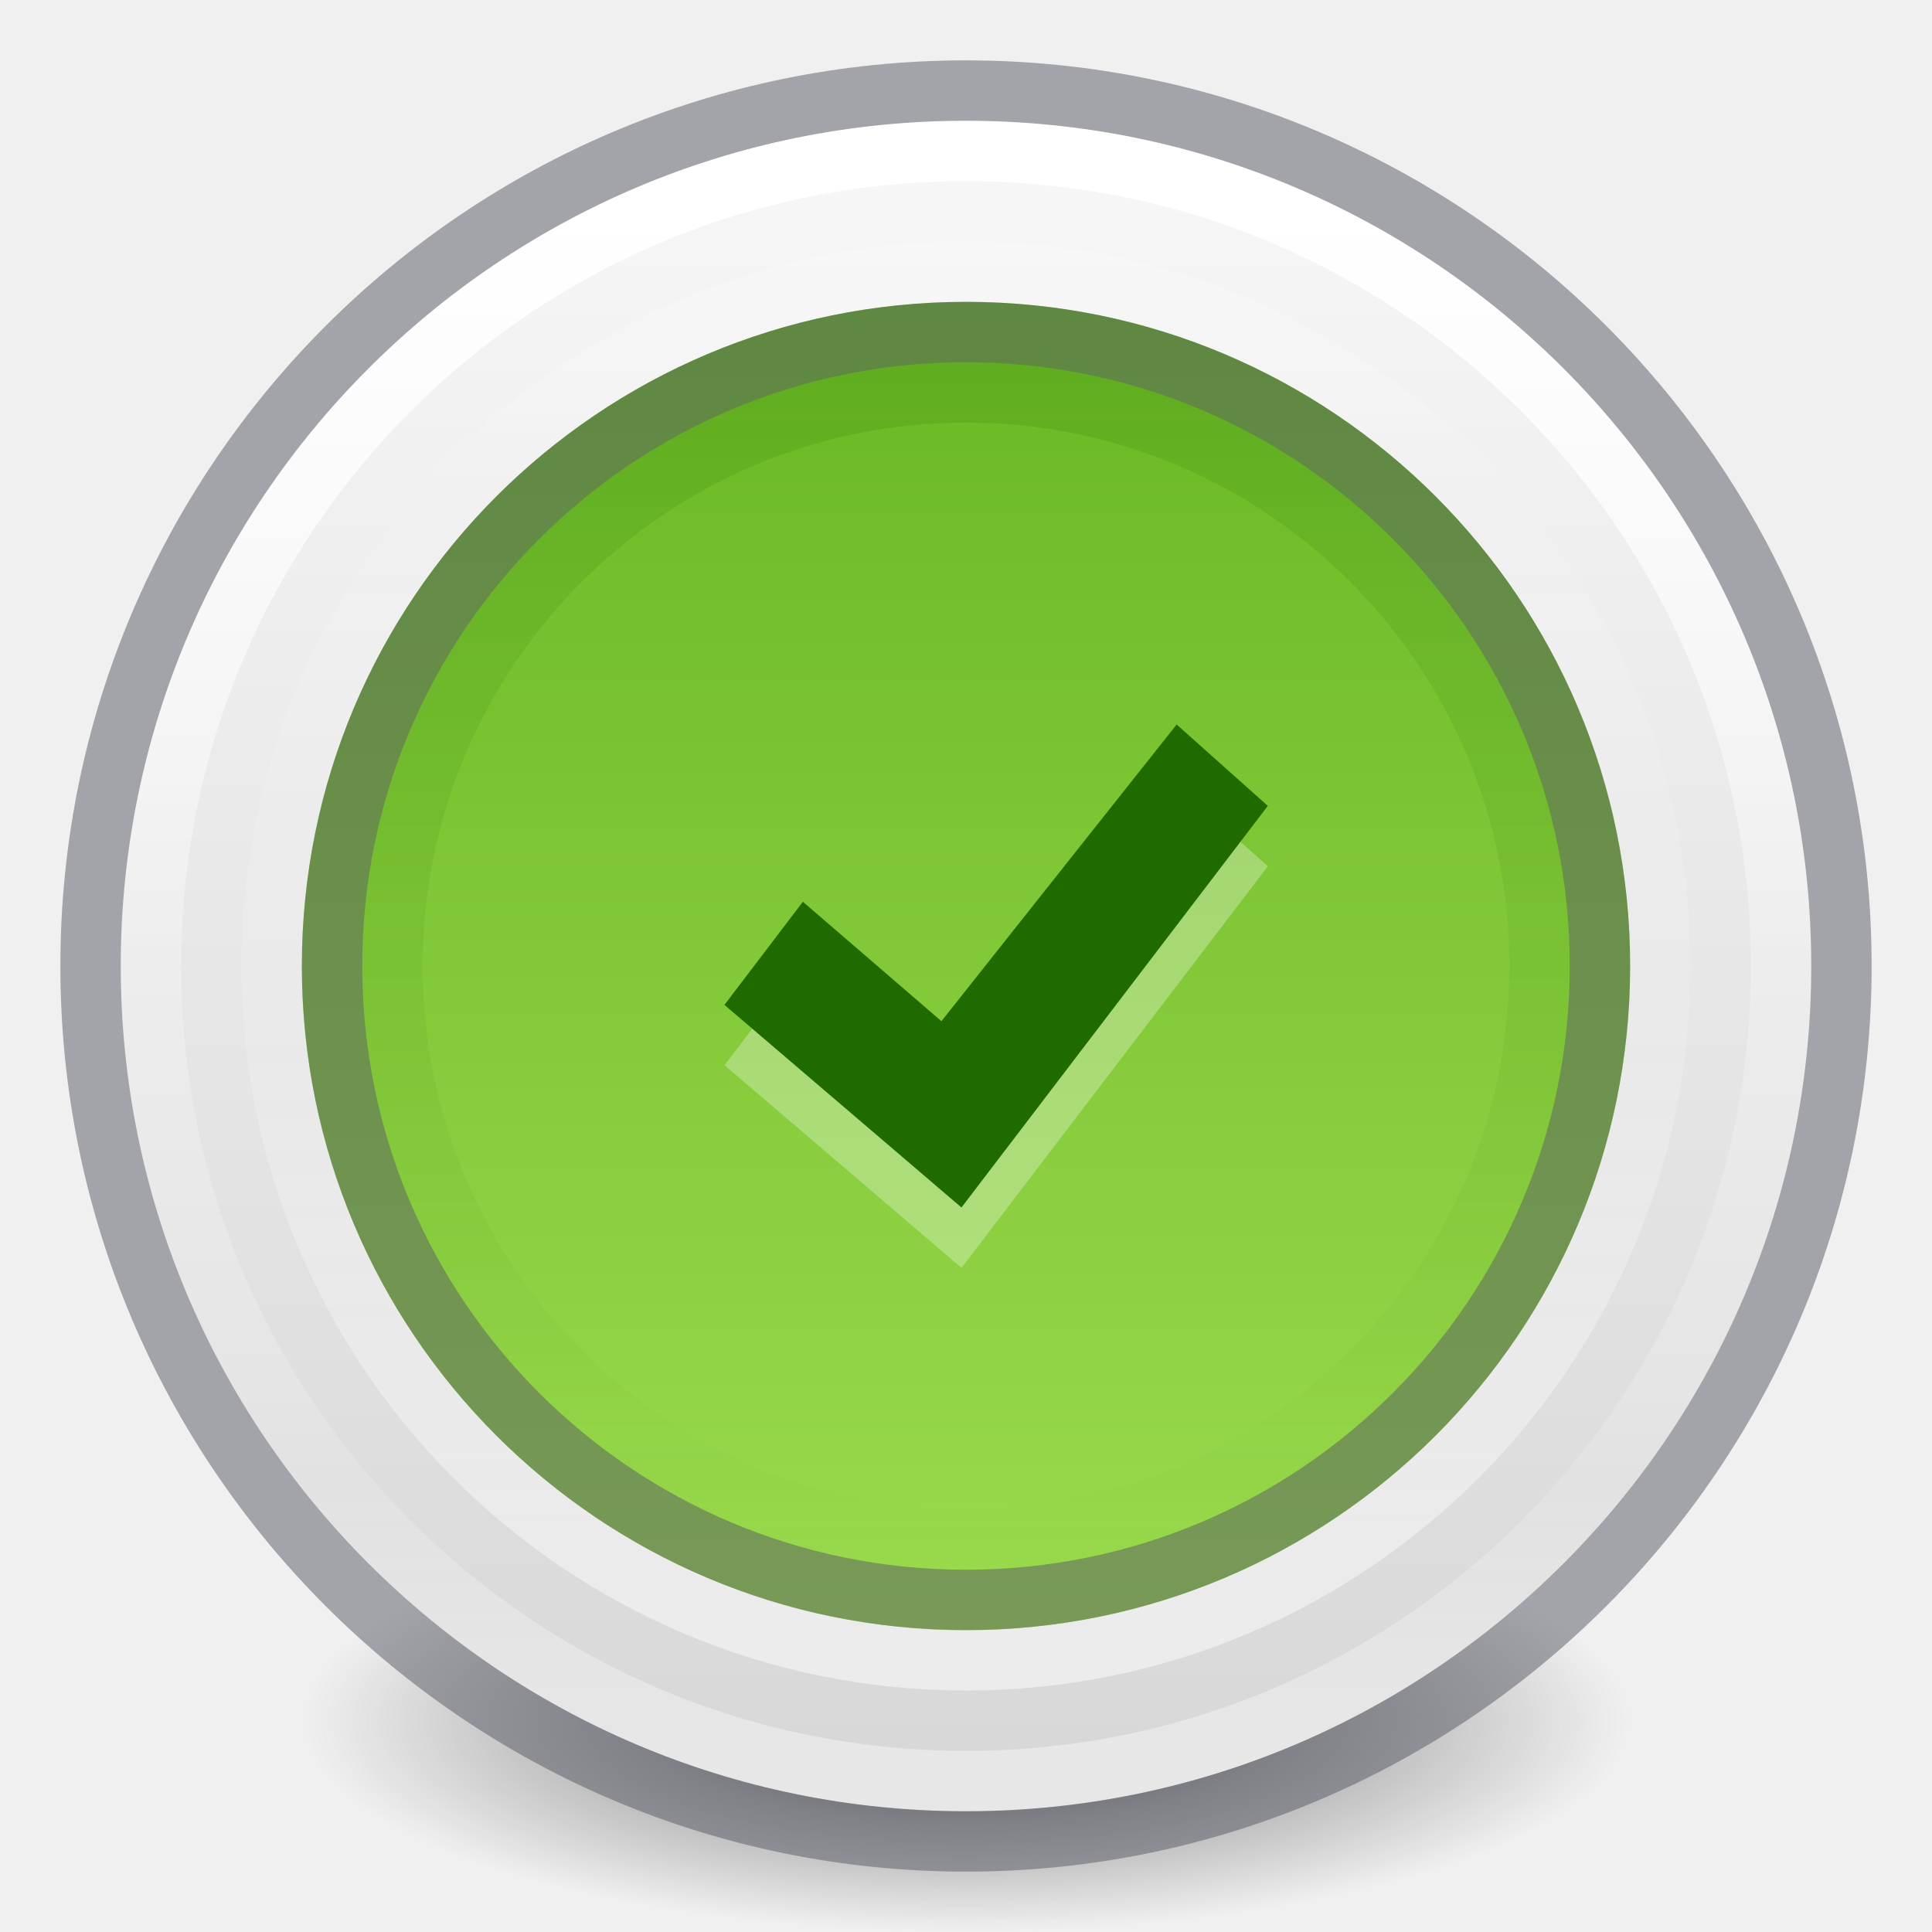
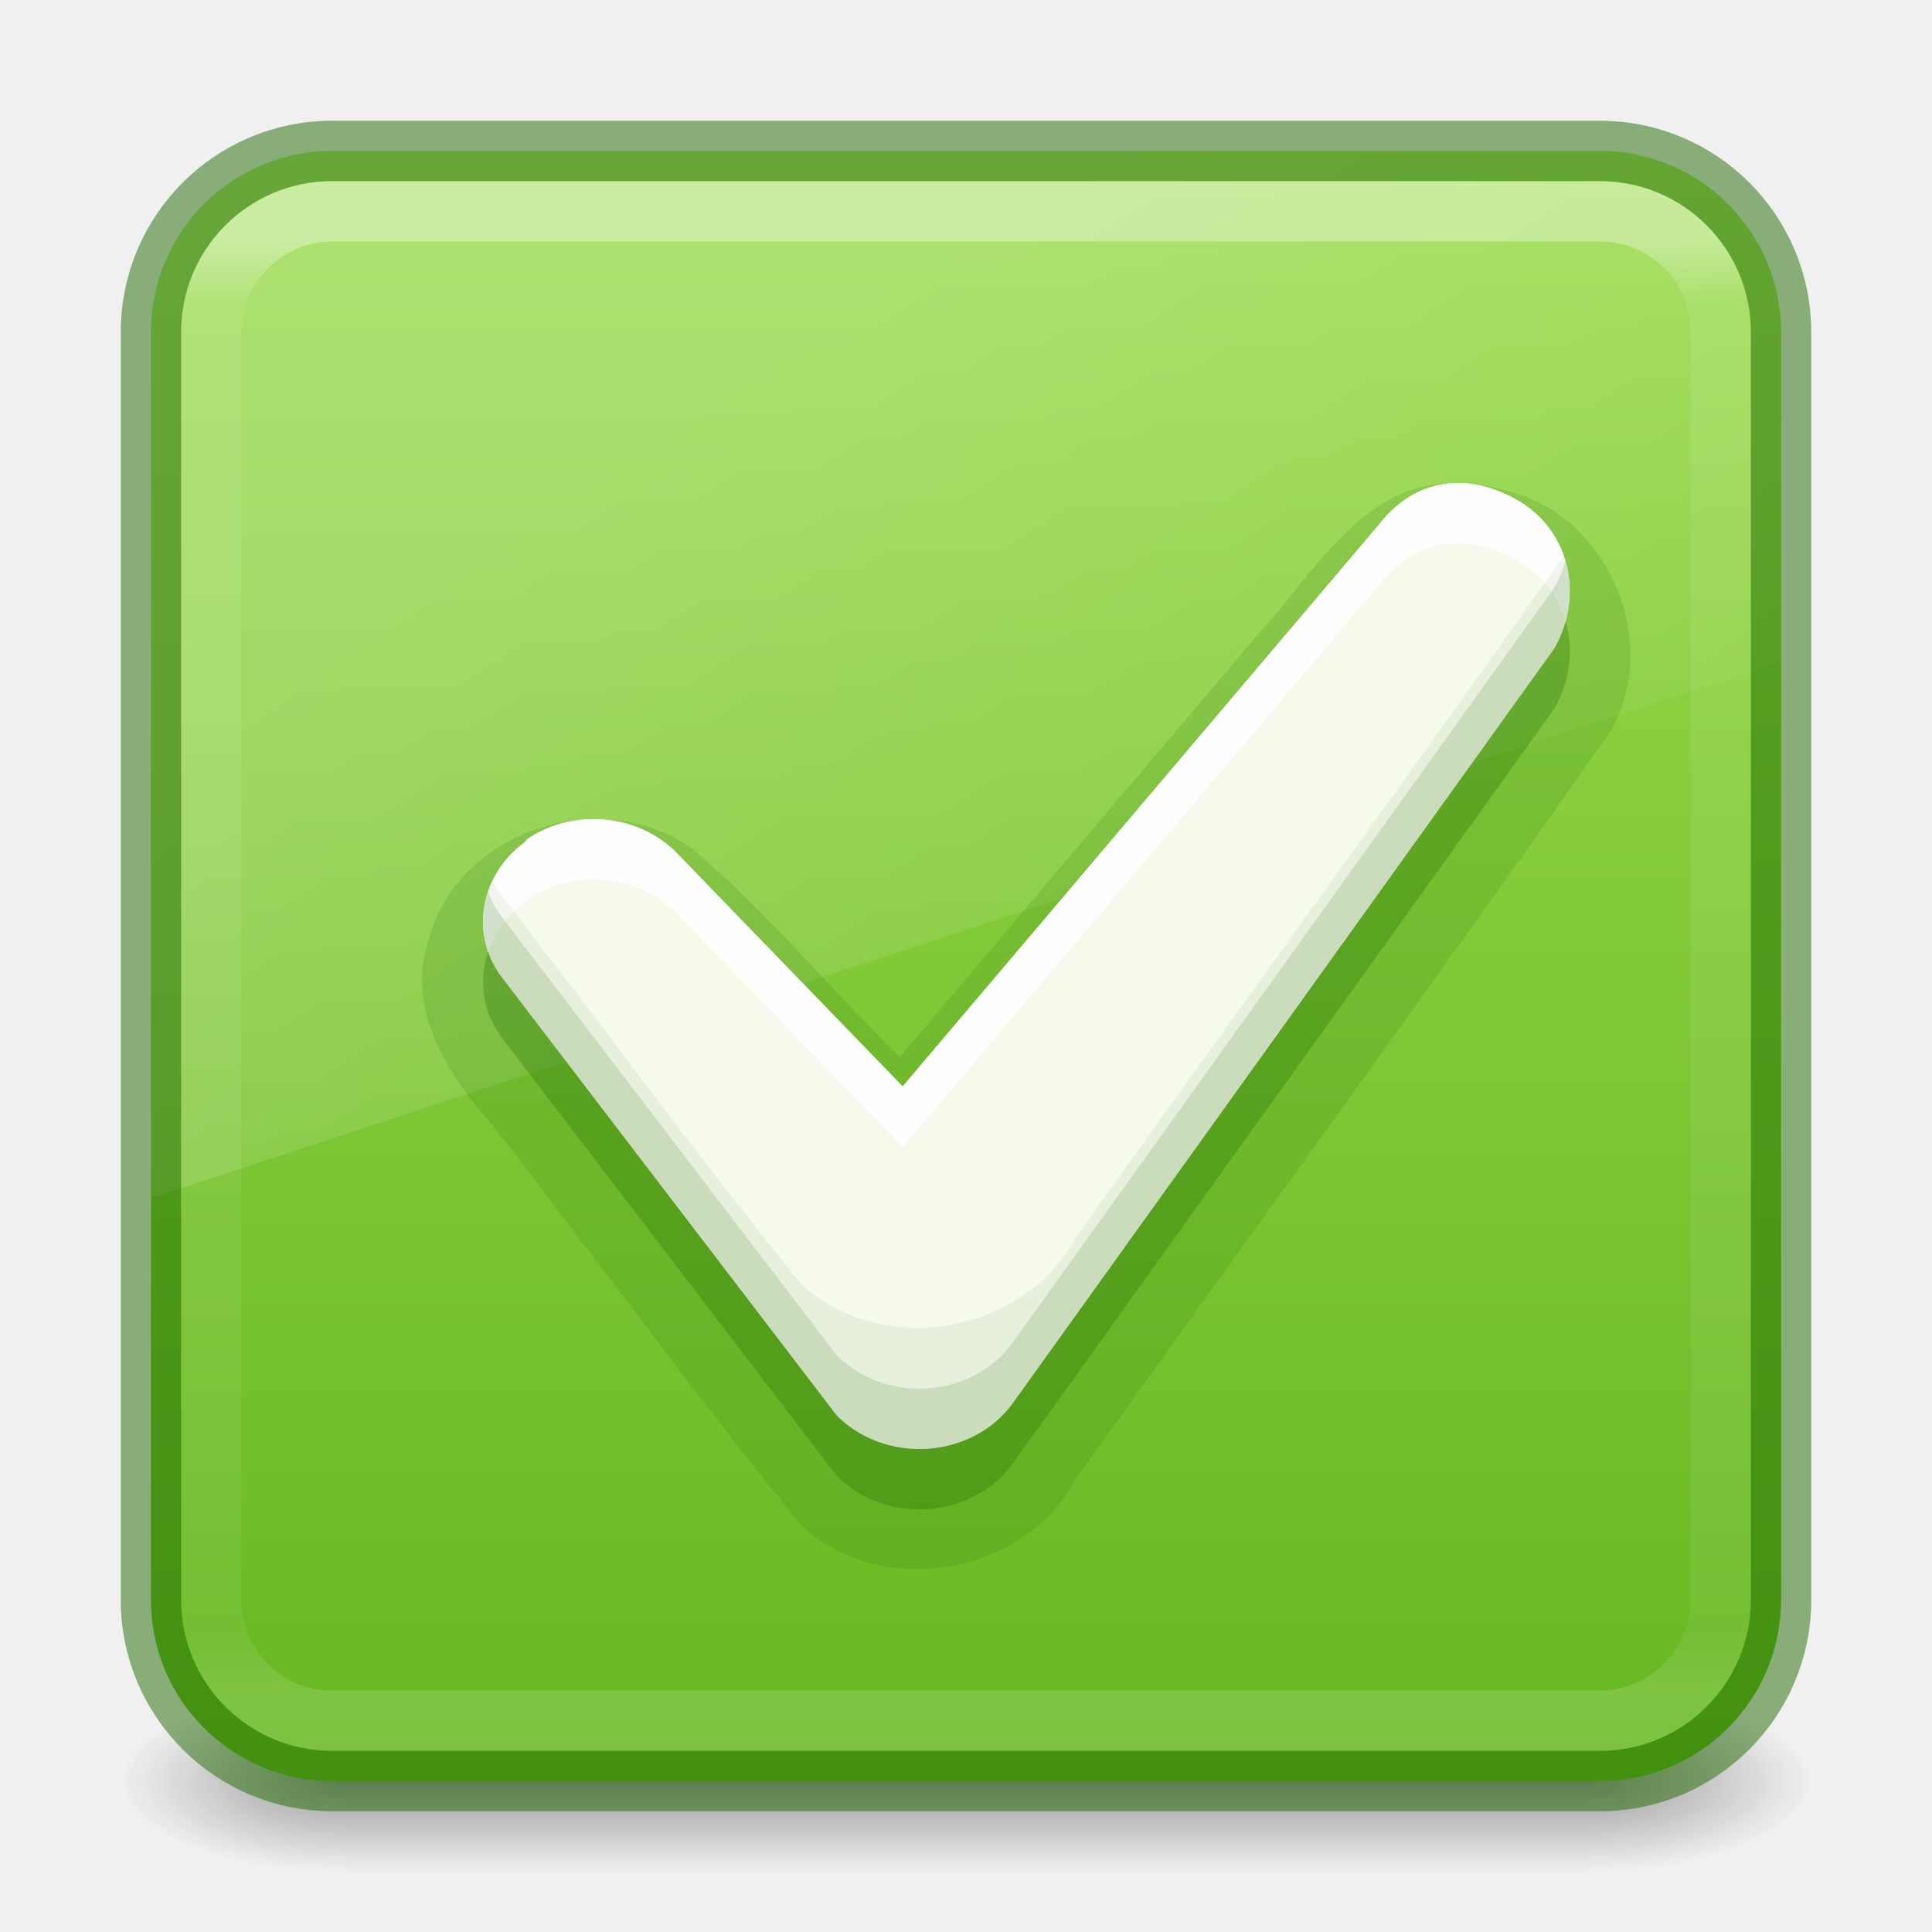
- <svg xmlns="http://www.w3.org/2000/svg" xmlns:xlink="http://www.w3.org/1999/xlink" id="svg3658" height="32" width="32" version="1.1">
-   <defs id="defs3660">
-     <linearGradient id="linearGradient4011">
-       <stop offset="0" style="stop-color:#ffffff;stop-opacity:1" id="stop4013" />
-       <stop offset="0.508" style="stop-color:#ffffff;stop-opacity:0.235" id="stop4015" />
-       <stop offset="0.835" style="stop-color:#ffffff;stop-opacity:0.157" id="stop4017" />
-       <stop offset="1" style="stop-color:#ffffff;stop-opacity:0.392" id="stop4019" />
+ <svg xmlns="http://www.w3.org/2000/svg" xmlns:xlink="http://www.w3.org/1999/xlink" version="1.1" width="32" height="32" id="svg6860" xml:space="preserve">
+   <defs id="defs6862">
+     <linearGradient x1="24" y1="6.24" x2="24" y2="41.76" id="linearGradient4161" xlink:href="#linearGradient3924-0" gradientUnits="userSpaceOnUse" gradientTransform="matrix(0.6756757,0,0,0.6756757,-0.216217,-0.2162063)" />
+     <linearGradient id="linearGradient3924-0">
+       <stop id="stop3926-6" style="stop-color:#ffffff;stop-opacity:1" offset="0" />
+       <stop id="stop3928-3" style="stop-color:#ffffff;stop-opacity:0.235" offset="0.042" />
+       <stop id="stop3930-2" style="stop-color:#ffffff;stop-opacity:0.157" offset="0.958" />
+       <stop id="stop3932-62" style="stop-color:#ffffff;stop-opacity:0.392" offset="1" />
    </linearGradient>
-     <linearGradient id="linearGradient3820-7-2-2">
-       <stop offset="0" style="stop-color:#3d3d3d;stop-opacity:1" id="stop3822-2-6-36" />
-       <stop offset="0.5" style="stop-color:#686868;stop-opacity:0.498" id="stop3864-8-7-6" />
-       <stop offset="1" style="stop-color:#686868;stop-opacity:0" id="stop3824-1-2-4" />
+     <radialGradient cx="4.993" cy="43.5" r="2.5" fx="4.993" fy="43.5" id="radialGradient2976" xlink:href="#linearGradient3688-166-749-6" gradientUnits="userSpaceOnUse" gradientTransform="matrix(2.003784,0,0,1.4,27.98813,-17.4)" />
+     <linearGradient id="linearGradient3688-166-749-6">
+       <stop id="stop2883-8" style="stop-color:#181818;stop-opacity:1" offset="0" />
+       <stop id="stop2885-3" style="stop-color:#181818;stop-opacity:0" offset="1" />
    </linearGradient>
-     <radialGradient r="62.769" fy="186.171" fx="99.157" cy="186.171" cx="99.157" gradientTransform="matrix(0.1752454,0,0,0.05575992,-1.37681,18.11895)" gradientUnits="userSpaceOnUse" id="radialGradient4048" xlink:href="#linearGradient3820-7-2-2" />
-     <linearGradient y2="23" x2="39.442" y1="23" x1="6.657" gradientTransform="rotate(90,23,16)" gradientUnits="userSpaceOnUse" id="linearGradient3932-9" xlink:href="#linearGradient3907-3" />
-     <linearGradient id="linearGradient3907-3">
-       <stop id="stop3909-6" offset="0" style="stop-color:#fafafa;stop-opacity:1" />
-       <stop id="stop3911-7" offset="1" style="stop-color:#d4d4d4;stop-opacity:1" />
+     <radialGradient cx="4.993" cy="43.5" r="2.5" fx="4.993" fy="43.5" id="radialGradient2978" xlink:href="#linearGradient3688-464-309-7" gradientUnits="userSpaceOnUse" gradientTransform="matrix(2.003784,0,0,1.4,-20.01187,-104.4)" />
+     <linearGradient id="linearGradient3688-464-309-7">
+       <stop id="stop2889-0" style="stop-color:#181818;stop-opacity:1" offset="0" />
+       <stop id="stop2891-66" style="stop-color:#181818;stop-opacity:0" offset="1" />
    </linearGradient>
-     <linearGradient y2="43.283" x2="71.204" y1="7.618" x1="71.204" gradientTransform="matrix(0.7297297,0,0,0.7297297,-36.34608,-2.503931)" gradientUnits="userSpaceOnUse" id="linearGradient3111-7" xlink:href="#linearGradient4011" />
-     <linearGradient xlink:href="#linearGradient4011" id="linearGradient3993-0-6-0-8-5" gradientUnits="userSpaceOnUse" gradientTransform="matrix(0.6216216,0,0,-0.6216216,-28.5911,31.76261)" x1="71.204" y1="6.238" x2="71.204" y2="44.341" />
-     <clipPath id="clipPath3865-7-7-8-6" clipPathUnits="userSpaceOnUse">
-       <path style="opacity:0.2;fill:#000000;fill-opacity:1;stroke:none" id="path3867-9-4-4-4" d="m 32,24 a 8,8 0 1 1 -16,0 8,8 0 1 1 16,0 z" />
-     </clipPath>
-     <linearGradient id="linearGradient4804">
-       <stop id="stop4806" offset="0" style="stop-color:#206b00;stop-opacity:1" />
-       <stop id="stop4809" offset="1" style="stop-color:#206b00;stop-opacity:0" />
+     <linearGradient x1="25.058" y1="47.028" x2="25.058" y2="39.999" id="linearGradient2980" xlink:href="#linearGradient3702-501-757-3" gradientUnits="userSpaceOnUse" />
+     <linearGradient id="linearGradient3702-501-757-3">
+       <stop id="stop2895-3" style="stop-color:#181818;stop-opacity:0" offset="0" />
+       <stop id="stop2897-28" style="stop-color:#181818;stop-opacity:1" offset="0.5" />
+       <stop id="stop2899-8" style="stop-color:#181818;stop-opacity:0" offset="1" />
    </linearGradient>
-     <linearGradient xlink:href="#linearGradient5239" id="linearGradient4260" gradientUnits="userSpaceOnUse" x1="34.57" y1="10.926" x2="34.57" y2="55.547" gradientTransform="matrix(0.4999302,0,0,-0.5,0.0027054,32.5)" />
-     <linearGradient id="linearGradient5239">
-       <stop style="stop-color:#9bdb4d;stop-opacity:1" offset="0" id="stop5241" />
-       <stop style="stop-color:#68b723;stop-opacity:1" offset="1" id="stop5243" />
+     <linearGradient xlink:href="#linearGradient6313" id="linearGradient856-2" x1="23.528" y1="6.083" x2="23.528" y2="44.233" gradientUnits="userSpaceOnUse" gradientTransform="matrix(0.6923078,0,0,0.6923079,-0.6153997,-1.307693)" />
+     <linearGradient id="linearGradient6313">
+       <stop style="stop-color:#9bdb4d;stop-opacity:1" offset="0" id="stop6309" />
+       <stop style="stop-color:#68b723;stop-opacity:1" offset="1" id="stop6311" />
    </linearGradient>
-     <clipPath id="clipPath3865-7-7-8-6-5" clipPathUnits="userSpaceOnUse">
-       <path style="opacity:0.2;fill:#000000;fill-opacity:1;stroke:none" id="path3867-9-4-4-4-3" d="m 32,24 a 8,8 0 1 1 -16,0 8,8 0 1 1 16,0 z" />
-     </clipPath>
-     <linearGradient gradientUnits="userSpaceOnUse" y2="24" x2="32" y1="24" x1="16" id="linearGradient934" xlink:href="#linearGradient4804" />
+     <linearGradient xlink:href="#linearGradient3880" id="linearGradient3141" gradientUnits="userSpaceOnUse" gradientTransform="matrix(0.978312,0,0,0.9818181,1.276227,10.10909)" x1="10" y1="-3" x2="20" y2="12" />
+     <linearGradient id="linearGradient3880">
+       <stop id="stop3883" offset="0" style="stop-color:#ffffff;stop-opacity:1;" />
+       <stop id="stop3885" offset="1" style="stop-color:#ffffff;stop-opacity:0;" />
+     </linearGradient>
  </defs>
-   <path style="fill:url(#radialGradient4048);fill-opacity:1;stroke:none" id="path3818-0-2" d="m 27,28.5 a 11,3.5 0 1 1 -22,0 11,3.5 0 1 1 22,0 z" />
-   <path d="M 16,2 C 8.268,2 2,8.268 2,16 2,23.732 8.268,30 16,30 23.732,30 30,23.732 30,16 30,8.268 23.732,2 16,2 Z" id="path3902-8" style="fill:url(#linearGradient3932-9);fill-opacity:1;fill-rule:nonzero;stroke:none;stroke-width:1" />
-   <path d="M 29.5,16 C 29.5,23.456 23.455,29.5 16,29.5 8.544,29.5 2.5,23.456 2.5,16 2.5,8.544 8.544,2.5 16,2.5 23.455,2.5 29.5,8.544 29.5,16 Z" id="path8655-9" style="color:#000000;display:inline;overflow:visible;visibility:visible;opacity:1;fill:none;stroke:url(#linearGradient3111-7);stroke-width:1;stroke-linecap:round;stroke-linejoin:round;stroke-miterlimit:4;stroke-dasharray:none;stroke-dashoffset:0;stroke-opacity:1;marker:none;enable-background:accumulate" />
-   <path d="M 27.5,16 C 27.5,9.649 22.351,4.5 16,4.5 9.649,4.5 4.5,9.649 4.5,16 4.5,22.352 9.649,27.5 16,27.5 22.351,27.5 27.5,22.352 27.5,16 Z" id="path8655-1-6-9-4-8-2" style="color:#000000;display:inline;overflow:visible;visibility:visible;opacity:0.5;fill:none;stroke:url(#linearGradient3993-0-6-0-8-5);stroke-width:1;stroke-linecap:round;stroke-linejoin:round;stroke-miterlimit:4;stroke-dasharray:none;stroke-dashoffset:0;stroke-opacity:1;marker:none;enable-background:accumulate" />
-   <path d="M 16,1.5 C 7.999,1.5 1.5,7.999 1.5,16 1.5,24.001 7.999,30.5 16,30.5 24.001,30.5 30.5,24.001 30.5,16 30.5,7.999 24.001,1.5 16,1.5 Z" id="path2555-6-6" style="color:#000000;display:inline;overflow:visible;visibility:visible;opacity:0.5;fill:none;stroke:#555761;stroke-width:1;stroke-linecap:round;stroke-linejoin:round;stroke-miterlimit:4;stroke-dasharray:none;stroke-dashoffset:0;stroke-opacity:1;marker:none;enable-background:accumulate" />
-   <path d="M 16,5 C 9.925,5 5,9.925 5,16 5,22.075 9.925,27 16,27 22.075,27 27,22.075 27,16 27,9.925 22.075,5 16,5 Z" id="path3824-3-2" style="opacity:1;vector-effect:none;fill:url(#linearGradient4260);fill-opacity:1;fill-rule:nonzero;stroke:none;stroke-width:1;stroke-linecap:butt;stroke-linejoin:miter;stroke-miterlimit:4;stroke-dasharray:none;stroke-dashoffset:0;stroke-opacity:1;marker:none" />
-   <path clip-path="url(#clipPath3865-7-7-8-6)" style="opacity:0.5;vector-effect:none;fill:none;fill-opacity:1;stroke:#555761;stroke-width:1.455;stroke-linecap:butt;stroke-linejoin:miter;stroke-miterlimit:4;stroke-dasharray:none;stroke-dashoffset:0;stroke-opacity:1" id="path3859-6-7-0-9" d="m 32,24 a 8,8 0 1 1 -16,0 8,8 0 1 1 16,0 z" transform="matrix(1.375,0,0,1.375,-17,-17)" />
-   <g id="g999" transform="translate(-653.7334,94.99967)" />
-   <path style="color:#000000;display:inline;overflow:visible;visibility:visible;opacity:0.3;fill:#ffffff;fill-opacity:1;fill-rule:nonzero;stroke:none;stroke-width:1.646;marker:none;enable-background:accumulate" id="path2922-6-6-0-9-4-2-7" d="M 19.489,13 21,14.348 15.926,21 l -3.926,-3.356 1.299,-1.708 2.295,1.978 z" />
-   <path style="color:#000000;display:inline;overflow:visible;visibility:visible;opacity:1;fill:#206b00;fill-opacity:1;fill-rule:nonzero;stroke:none;stroke-width:1.646;marker:none;enable-background:accumulate" id="path2922-6-6-0-9-4-2" d="m 19.489,12 1.51,1.348 -5.074,6.652 -3.926,-3.356 1.299,-1.708 2.295,1.978 z" />
-   <path clip-path="url(#clipPath3865-7-7-8-6-5)" style="opacity:0.15;vector-effect:none;fill:none;fill-opacity:1;stroke:url(#linearGradient934);stroke-width:1.6;stroke-linecap:butt;stroke-linejoin:miter;stroke-miterlimit:4;stroke-dasharray:none;stroke-dashoffset:0;stroke-opacity:1" id="path3859-6-7-0-9-5" d="m 32,24 a 8,8 0 1 1 -16,0 8,8 0 1 1 16,0 z" transform="matrix(0,1.25,1.25,0,-14,-14)" />
+   <g style="display:inline" id="g2036-2" transform="matrix(0.6999997,0,0,0.3333336,-0.8000002,15.33333)">
+     <g style="opacity:0.4" id="g3712-3" transform="matrix(1.052632,0,0,1.285713,-1.263158,-13.42854)">
+       <rect style="fill:url(#radialGradient2976);fill-opacity:1;stroke:none" id="rect2801-0" y="40" x="38" height="7" width="5" />
+       <rect style="fill:url(#radialGradient2978);fill-opacity:1;stroke:none" id="rect3696-2" transform="scale(-1,-1)" y="-47" x="-10" height="7" width="5" />
+       <rect style="fill:url(#linearGradient2980);fill-opacity:1;stroke:none" id="rect3700-1" y="40" x="10" height="7" width="28" />
+     </g>
+   </g>
+   <rect style="color:#000000;display:inline;overflow:visible;visibility:visible;opacity:1;fill:url(#linearGradient856-2);fill-opacity:1;fill-rule:nonzero;stroke:none;stroke-width:1;stroke-opacity:0.5;marker:none;enable-background:accumulate" id="rect5505-21-1" y="2.5" x="2.5" ry="3" rx="3" height="27" width="27" />
+   <rect style="opacity:0.35;fill:none;stroke:url(#linearGradient4161);stroke-width:1;stroke-linecap:round;stroke-linejoin:round;stroke-miterlimit:4;stroke-dasharray:none;stroke-dashoffset:0;stroke-opacity:1" id="rect6741-7-4" y="3.5" x="3.5" ry="2" rx="2" height="25" width="25" />
+   <path id="rect3872" style="display:inline;opacity:0.2;fill:url(#linearGradient3141);fill-opacity:1;stroke:none;stroke-width:0.631" d="M 5.445,2.5 C 3.814,2.5 2.5,3.814 2.5,5.445 V 19.847 l 27,-8.891 V 5.445 c 0,-1.632 -1.314,-2.945 -2.945,-2.945 z" />
+   <rect style="color:#000000;display:inline;overflow:visible;visibility:visible;fill:none;fill-opacity:1;fill-rule:nonzero;stroke:#206b00;stroke-width:1;stroke-opacity:0.5;marker:none;enable-background:accumulate;font-variation-settings:normal;opacity:1;vector-effect:none;stroke-linecap:butt;stroke-linejoin:miter;stroke-miterlimit:4;stroke-dasharray:none;stroke-dashoffset:0;-inkscape-stroke:none;stop-color:#000000;stop-opacity:1" id="rect5505-21-1-7" y="2.5" x="2.5" ry="3" rx="3" height="27" width="27" />
+   <path id="path859-59-98-9-4-7-9-0-31-1-5-3" style="font-variation-settings:normal;opacity:0.15;vector-effect:none;fill:#206b00;fill-opacity:1;stroke:none;stroke-width:0.491;stroke-linecap:butt;stroke-linejoin:miter;stroke-miterlimit:4;stroke-dasharray:none;stroke-dashoffset:0;stroke-opacity:0.5;-inkscape-stroke:none;marker:none;stop-color:#000000;stop-opacity:1" d="m 24.113,8.004 c -1.555,-0.029 -2.352,1.504 -3.273,2.498 -1.979,2.335 -3.958,4.67 -5.938,7.006 -1.162,-1.132 -2.198,-2.409 -3.438,-3.453 -1.484,-1.054 -3.848,-0.321 -4.348,1.463 -0.421,1.158 0.286,2.279 1.036,3.109 1.716,2.204 3.356,4.475 5.117,6.638 1.332,1.241 3.693,0.833 4.55,-0.769 2.945,-4.133 5.945,-8.231 8.856,-12.385 0.862,-1.504 -0.053,-3.613 -1.753,-3.989 -0.258,-0.089 -0.538,-0.118 -0.809,-0.117 z" />
+   <path id="path859-59-98-9-4-7-9-0-31-1-5" style="font-variation-settings:normal;vector-effect:none;fill:#206b00;fill-opacity:1;stroke:none;stroke-width:0.491;stroke-linecap:butt;stroke-linejoin:miter;stroke-miterlimit:4;stroke-dasharray:none;stroke-dashoffset:0;stroke-opacity:0.5;marker:none;stop-color:#000000;opacity:0.3;-inkscape-stroke:none;stop-opacity:1" d="M 22.831,9.7 14.951,18.995 11.215,15.135 v -0.001 c -0.628,-0.644 -1.676,-0.752 -2.447,-0.259 -0.031,0.02 -0.057,0.046 -0.077,0.076 -0.746,0.548 -0.925,1.554 -0.351,2.273 l 5.505,7.203 c 0.007,0.01 0.015,0.019 0.024,0.028 0.632,0.625 1.666,0.724 2.426,0.237 4.06e-4,1e-6 7.51e-4,1e-6 0.002,0 0.19,-0.123 0.352,-0.277 0.479,-0.454 2.989,-4.165 8.967,-12.498 8.967,-12.498 0.503,-0.875 0.257,-1.953 -0.599,-2.449 -0.856,-0.497 -1.727,-0.355 -2.31,0.409 z" />
+   <path id="path859-59-98-9-4-7-9-0-31-1" style="font-variation-settings:normal;vector-effect:none;fill:#f5faed;fill-opacity:1;stroke:none;stroke-width:0.756;stroke-linecap:butt;stroke-linejoin:miter;stroke-miterlimit:4;stroke-dasharray:none;stroke-dashoffset:0;stroke-opacity:0.5;marker:none;stop-color:#000000" d="M 22.831,8.7 14.951,17.995 11.215,14.135 v -0.001 c -0.628,-0.644 -1.676,-0.752 -2.447,-0.259 -0.031,0.02 -0.057,0.046 -0.077,0.076 -0.746,0.548 -0.925,1.554 -0.351,2.273 l 5.505,7.203 c 0.007,0.01 0.015,0.019 0.024,0.028 0.632,0.625 1.666,0.724 2.426,0.237 4.06e-4,1e-6 7.51e-4,1e-6 0.002,0 0.19,-0.123 0.352,-0.277 0.479,-0.454 2.989,-4.165 8.967,-12.498 8.967,-12.498 C 26.244,9.865 25.998,8.787 25.142,8.291 24.286,7.794 23.415,7.936 22.832,8.7 Z" />
+   <path id="path859-59-98-9-4-7-9-0-31-1-7" style="font-variation-settings:normal;vector-effect:none;fill:#fffefe;fill-opacity:1;stroke:none;stroke-width:0.742;stroke-linecap:butt;stroke-linejoin:miter;stroke-miterlimit:4;stroke-dasharray:none;stroke-dashoffset:0;stroke-opacity:0.5;marker:none;stop-color:#000000;opacity:1;-inkscape-stroke:none;stop-opacity:1" d="M 24.189 8 C 23.674 7.987 23.197 8.222 22.832 8.699 L 14.951 17.996 L 11.215 14.135 C 10.587 13.491 9.538 13.382 8.768 13.875 C 8.737 13.895 8.71 13.921 8.689 13.951 C 8.092 14.391 7.86 15.124 8.086 15.768 C 8.193 15.455 8.396 15.167 8.689 14.951 C 8.71 14.921 8.737 14.895 8.768 14.875 C 9.538 14.382 10.587 14.491 11.215 15.135 L 14.951 18.996 L 22.832 9.699 C 23.416 8.935 24.286 8.794 25.143 9.291 C 25.544 9.524 25.809 9.884 25.928 10.291 C 26.143 9.523 25.856 8.705 25.143 8.291 C 24.822 8.105 24.499 8.008 24.189 8 z " />
+   <path id="path859-59-98-9-4-7-9-0-31-1-91" style="font-variation-settings:normal;vector-effect:none;fill:#206b00;fill-opacity:1;stroke:none;stroke-width:0.491;stroke-linecap:butt;stroke-linejoin:miter;stroke-miterlimit:4;stroke-dasharray:none;stroke-dashoffset:0;stroke-opacity:0.5;marker:none;stop-color:#000000;opacity:0.07;-inkscape-stroke:none;stop-opacity:1" d="M 25.902 9.205 C 23.235 12.985 20.504 16.727 17.818 20.496 C 16.962 22.098 14.601 22.505 13.27 21.264 C 11.508 19.101 9.868 16.831 8.152 14.627 C 8.15 14.624 8.147 14.62 8.145 14.617 C 7.909 15.132 7.955 15.743 8.34 16.225 L 13.844 23.428 C 13.851 23.438 13.859 23.446 13.867 23.455 C 14.499 24.08 15.534 24.178 16.295 23.691 C 16.485 23.569 16.647 23.415 16.773 23.238 C 19.763 19.073 25.74 10.74 25.74 10.74 C 26.024 10.246 26.071 9.687 25.902 9.205 z " />
+   <path id="path859-59-98-9-4-7-9-0-31-1-56" style="font-variation-settings:normal;vector-effect:none;fill:#206b00;fill-opacity:1;stroke:none;stroke-width:0.491;stroke-linecap:butt;stroke-linejoin:miter;stroke-miterlimit:4;stroke-dasharray:none;stroke-dashoffset:0;stroke-opacity:0.5;marker:none;stop-color:#000000;opacity:0.15;-inkscape-stroke:none;stop-opacity:1" d="M 25.928 9.291 C 25.885 9.444 25.824 9.595 25.74 9.74 C 25.74 9.74 19.763 18.073 16.773 22.238 C 16.647 22.415 16.485 22.569 16.295 22.691 C 15.534 23.178 14.499 23.08 13.867 22.455 C 13.859 22.446 13.851 22.438 13.844 22.428 L 8.34 15.225 C 8.226 15.082 8.142 14.927 8.086 14.768 C 7.922 15.248 7.992 15.789 8.34 16.225 L 13.844 23.428 C 13.851 23.438 13.859 23.446 13.867 23.455 C 14.499 24.08 15.534 24.178 16.295 23.691 C 16.485 23.569 16.647 23.415 16.773 23.238 C 19.763 19.073 25.74 10.74 25.74 10.74 C 26.008 10.275 26.063 9.753 25.928 9.291 z " />
</svg>
